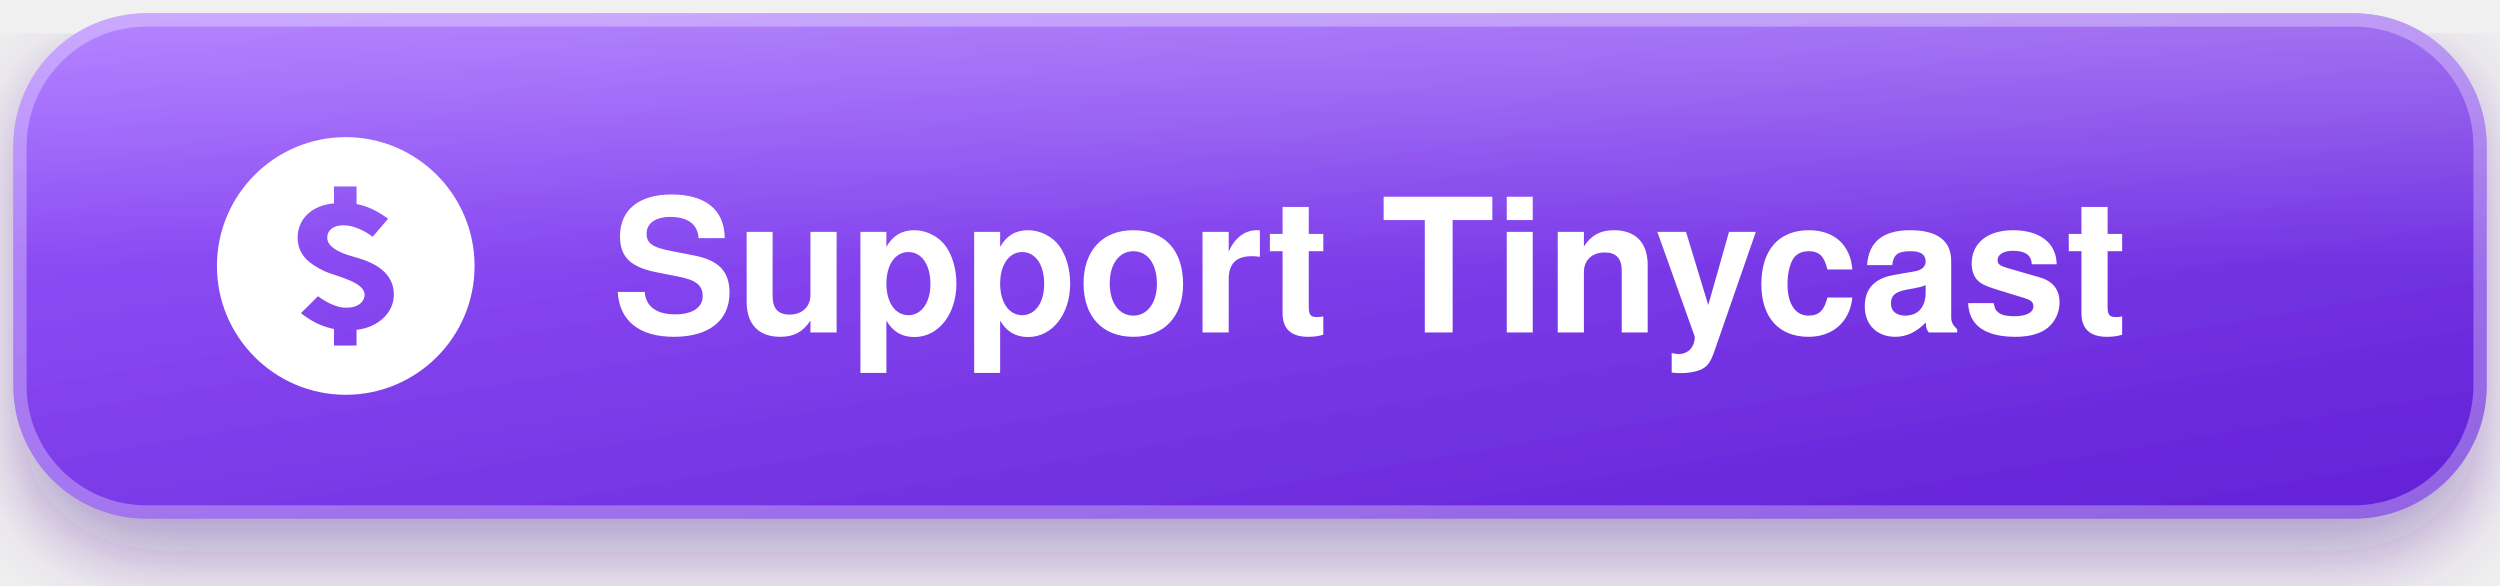
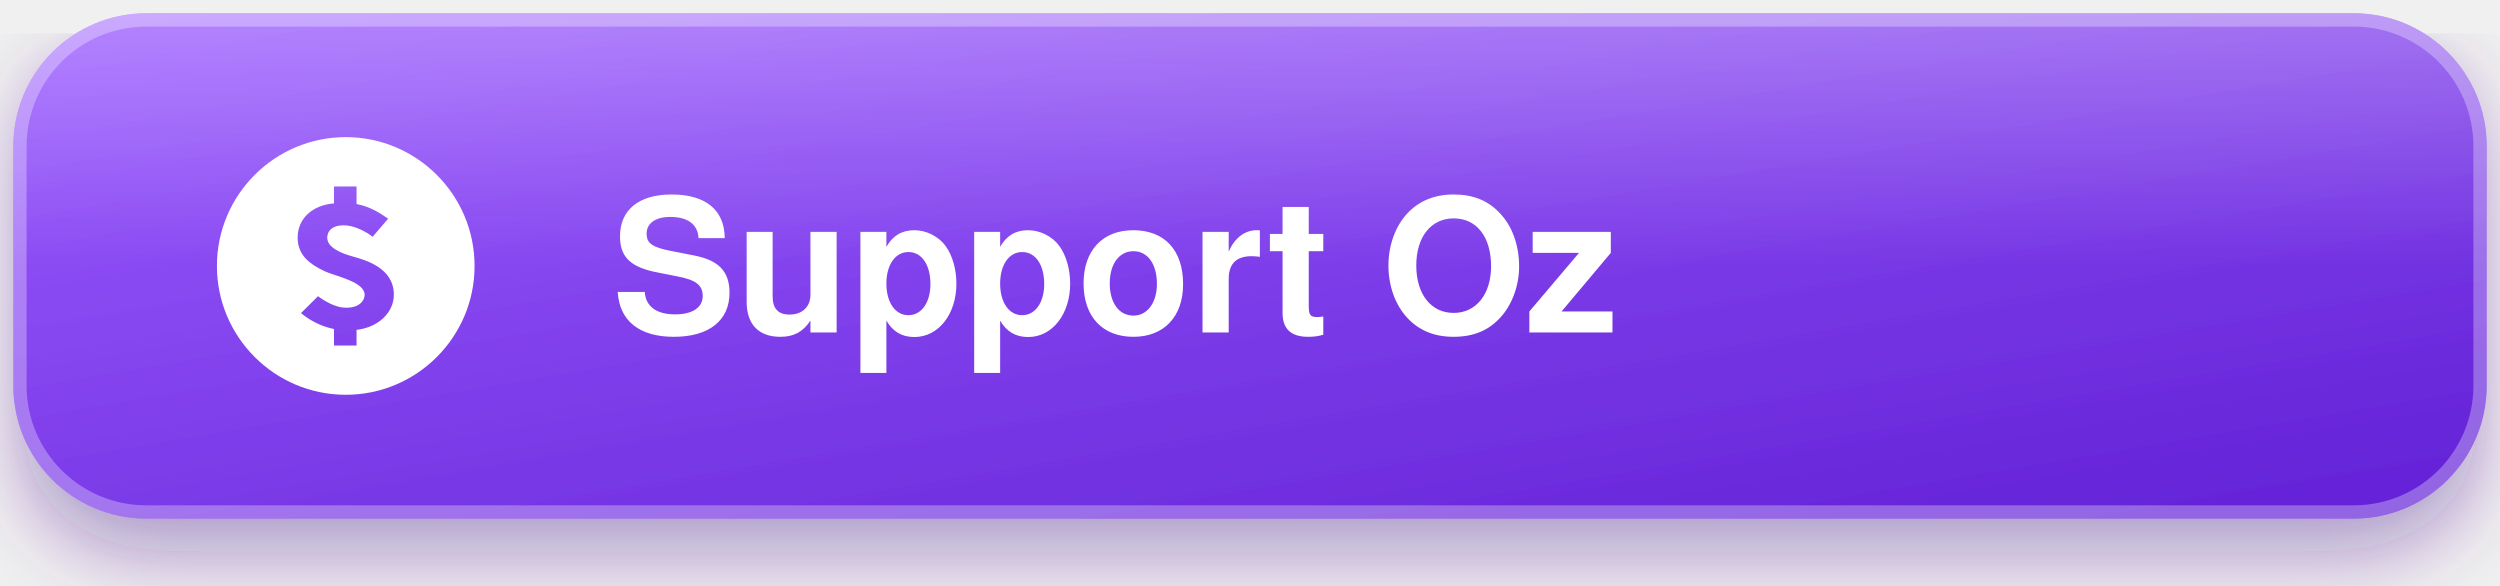
- <svg xmlns="http://www.w3.org/2000/svg" width="188" height="44" viewBox="0 0 188 44" role="img" aria-label="Support Tinycast">
+ <svg xmlns="http://www.w3.org/2000/svg" width="188" height="44" viewBox="0 0 188 44" role="img" aria-label="Support Oz">
  <defs>
    <linearGradient id="face" x1="0" y1="0" x2="0.85" y2="1">
      <stop offset="0" stop-color="#9B5CFF" />
      <stop offset="1" stop-color="#6524D8" />
    </linearGradient>
    <linearGradient id="gloss" x1="0" y1="0" x2="0" y2="1">
      <stop offset="0" stop-color="#ffffff" stop-opacity="0.26" />
      <stop offset="1" stop-color="#ffffff" stop-opacity="0" />
    </linearGradient>
    <filter id="lift" x="-20%" y="-40%" width="140%" height="200%">
      <feDropShadow dx="0" dy="2.5" stdDeviation="3" flood-color="#4C1D95" flood-opacity="0.42" />
    </filter>
  </defs>
  <g filter="url(#lift)">
    <rect x="1" y="1" width="186" height="38" rx="10" fill="url(#face)" />
  </g>
  <path d="M11 1h166a10 10 0 0 1 10 10v9H1v-9a10 10 0 0 1 10-10z" fill="url(#gloss)" />
  <rect x="1.5" y="1.5" width="185" height="37" rx="9.5" fill="none" stroke="#ffffff" stroke-opacity="0.3" />
  <g transform="translate(16 10) scale(0.078125)" fill="#ffffff" fill-rule="evenodd">
    <path d="M252,128c0,68.4-55.6,124-124,124S4,196.4,4,128S59.6,4,128,4S252,59.6,252,128z M174.3,155.6c0-26-27.8-33.4-39.8-36.8       c-22.7-6.3-24.6-14.5-24.3-18.7c0.8-10.2,12-12.7,22.4-10.5c8.2,1.8,16.6,6.6,21.3,10.3l14.9-17.4c-7.3-5-16.7-11.5-30.4-14.1V51.5       h-21.7v16.3c-21,1.6-35,14.8-35,32.9c0,17.7,12.8,26,25.6,32.2c10.7,5.1,40.5,10.4,38.8,23.9c-0.9,7.3-8.7,12.7-21.6,11.1       c-11.2-1.4-23.2-10.8-23.2-10.8l-16.4,16.3c9.9,8,20.4,13,31.8,15.3v15.9h21.7v-15.1C159.1,187.2,174.3,173.1,174.3,155.6z" />
  </g>
-   <text x="46" y="25" fill="#ffffff" font-size="14" font-weight="600" textLength="126" lengthAdjust="spacingAndGlyphs" font-family="-apple-system,BlinkMacSystemFont,'Segoe UI',Helvetica,Arial,sans-serif">Support Tinycast</text>
+   <text x="46" y="25" fill="#ffffff" font-size="14" font-weight="600" textLength="126" lengthAdjust="spacingAndGlyphs" font-family="-apple-system,BlinkMacSystemFont,'Segoe UI',Helvetica,Arial,sans-serif">Support Oz</text>
</svg>
